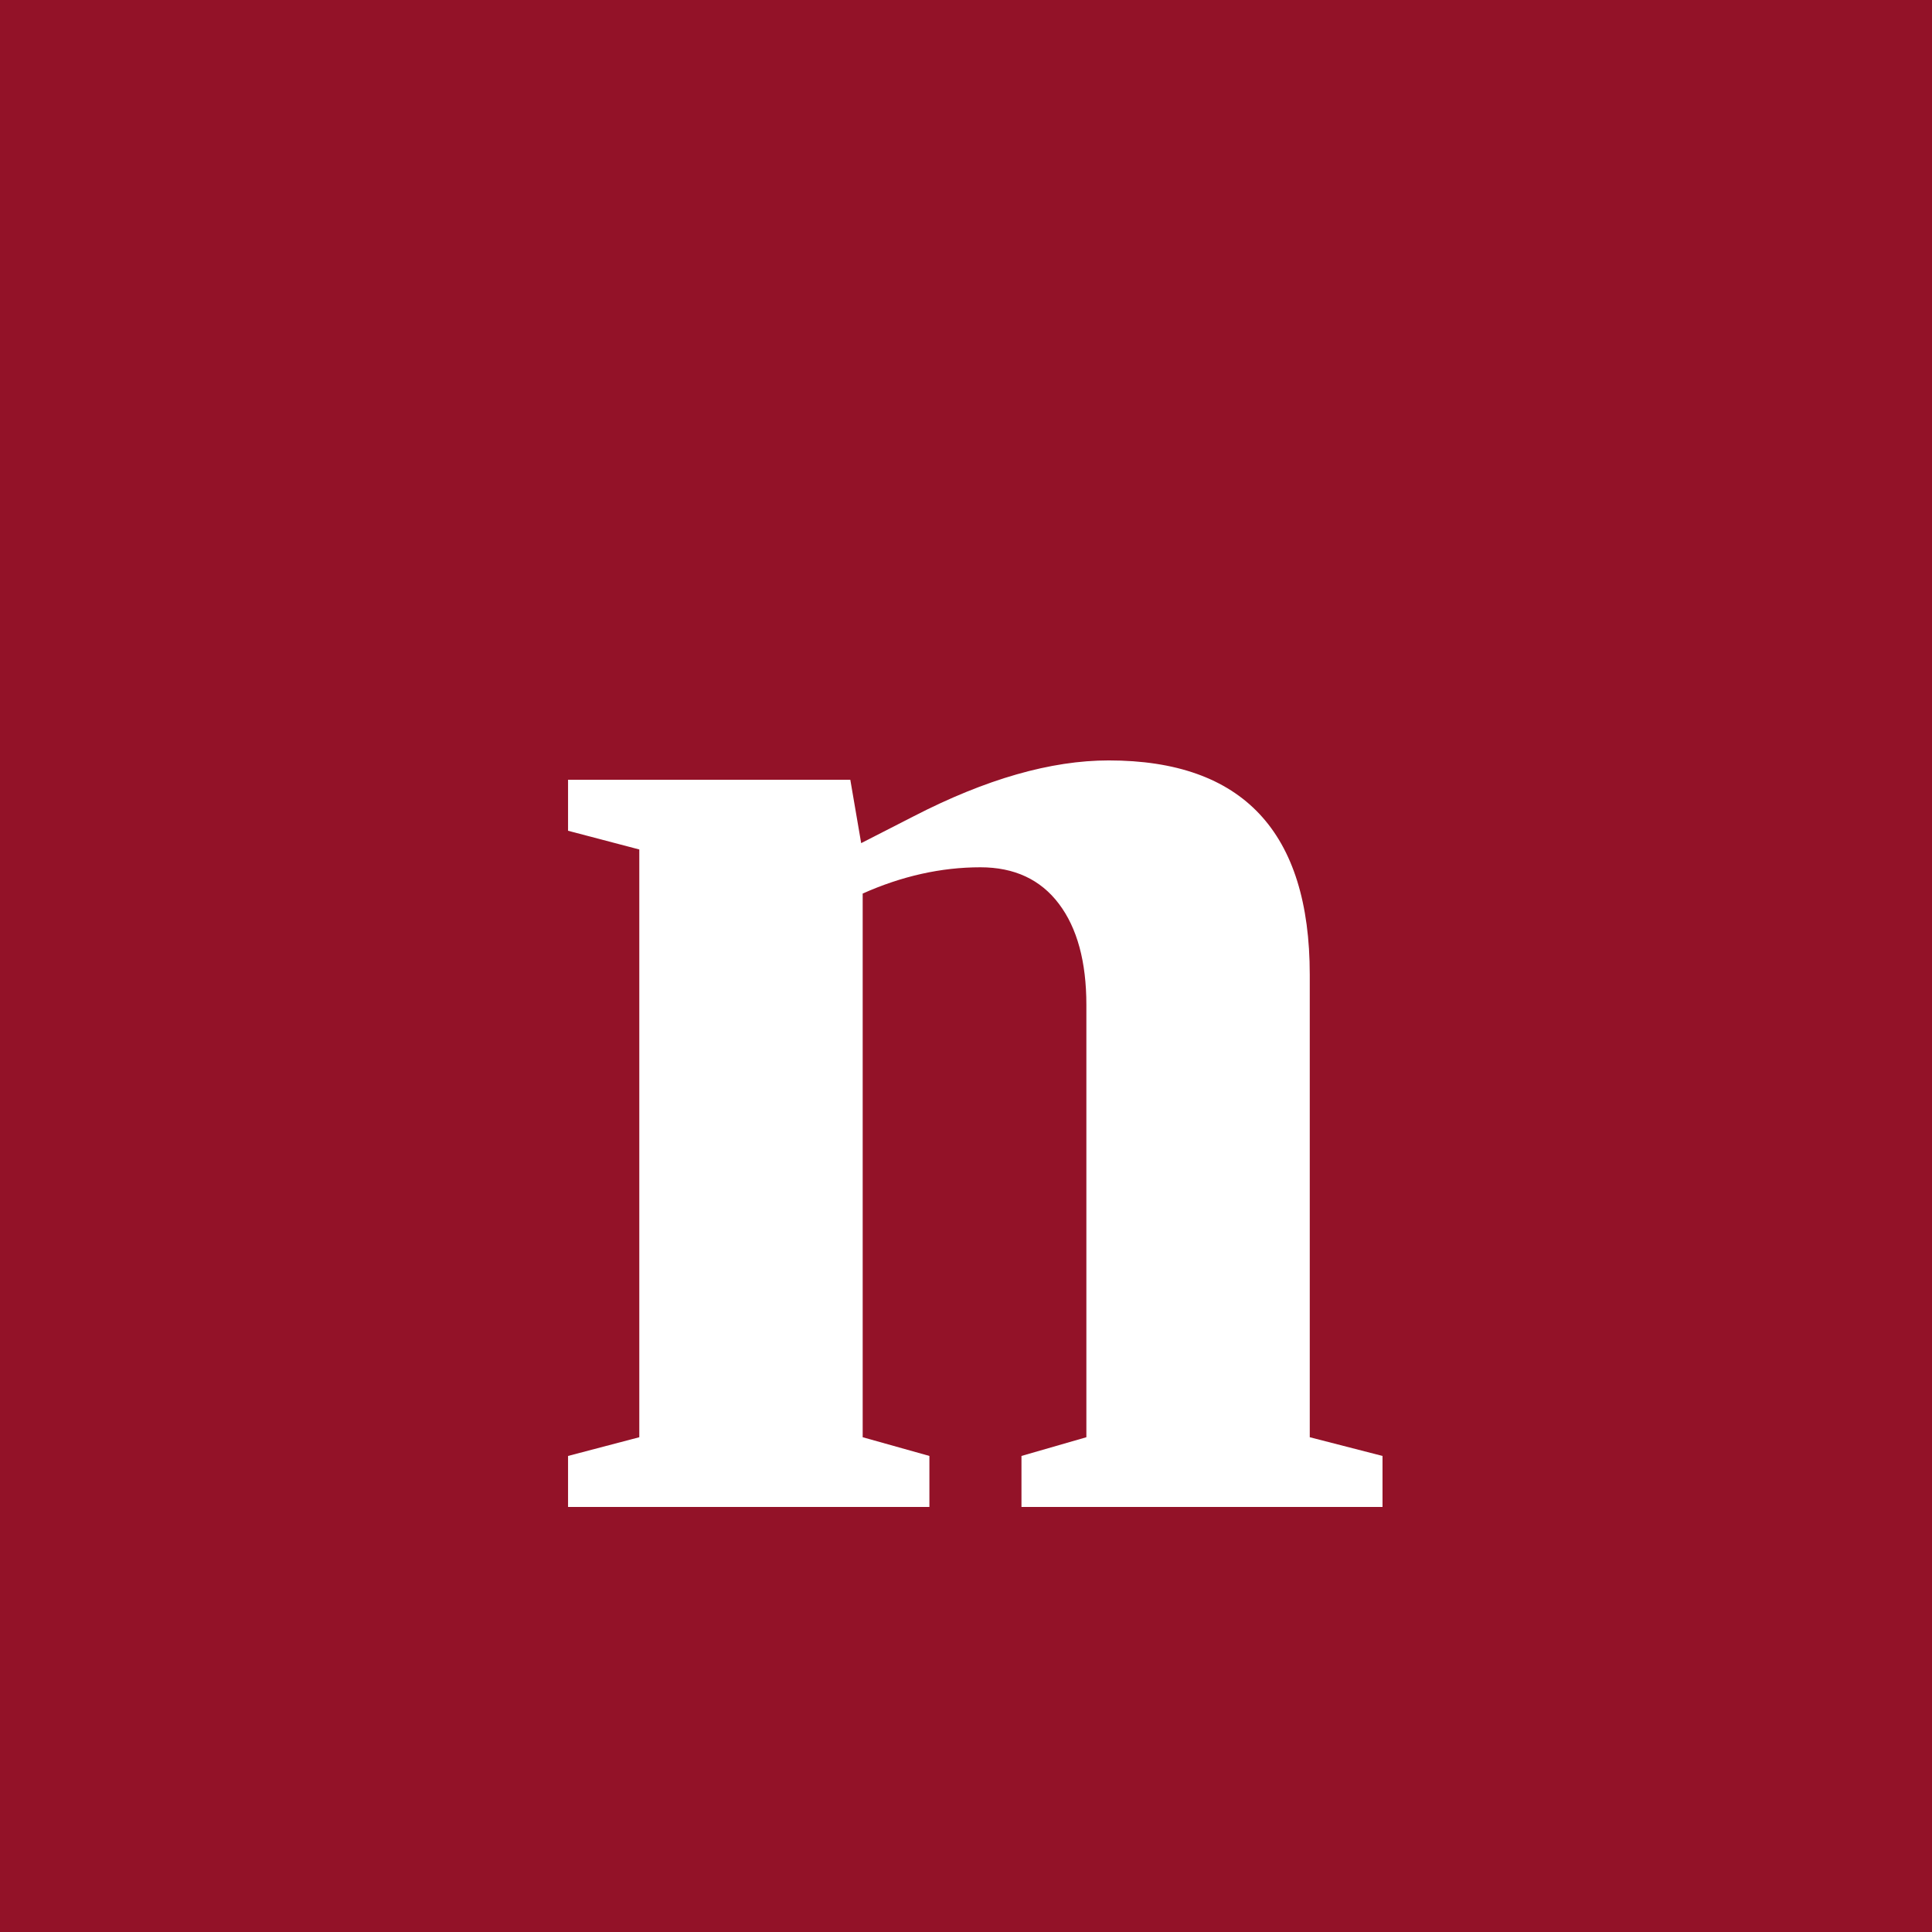
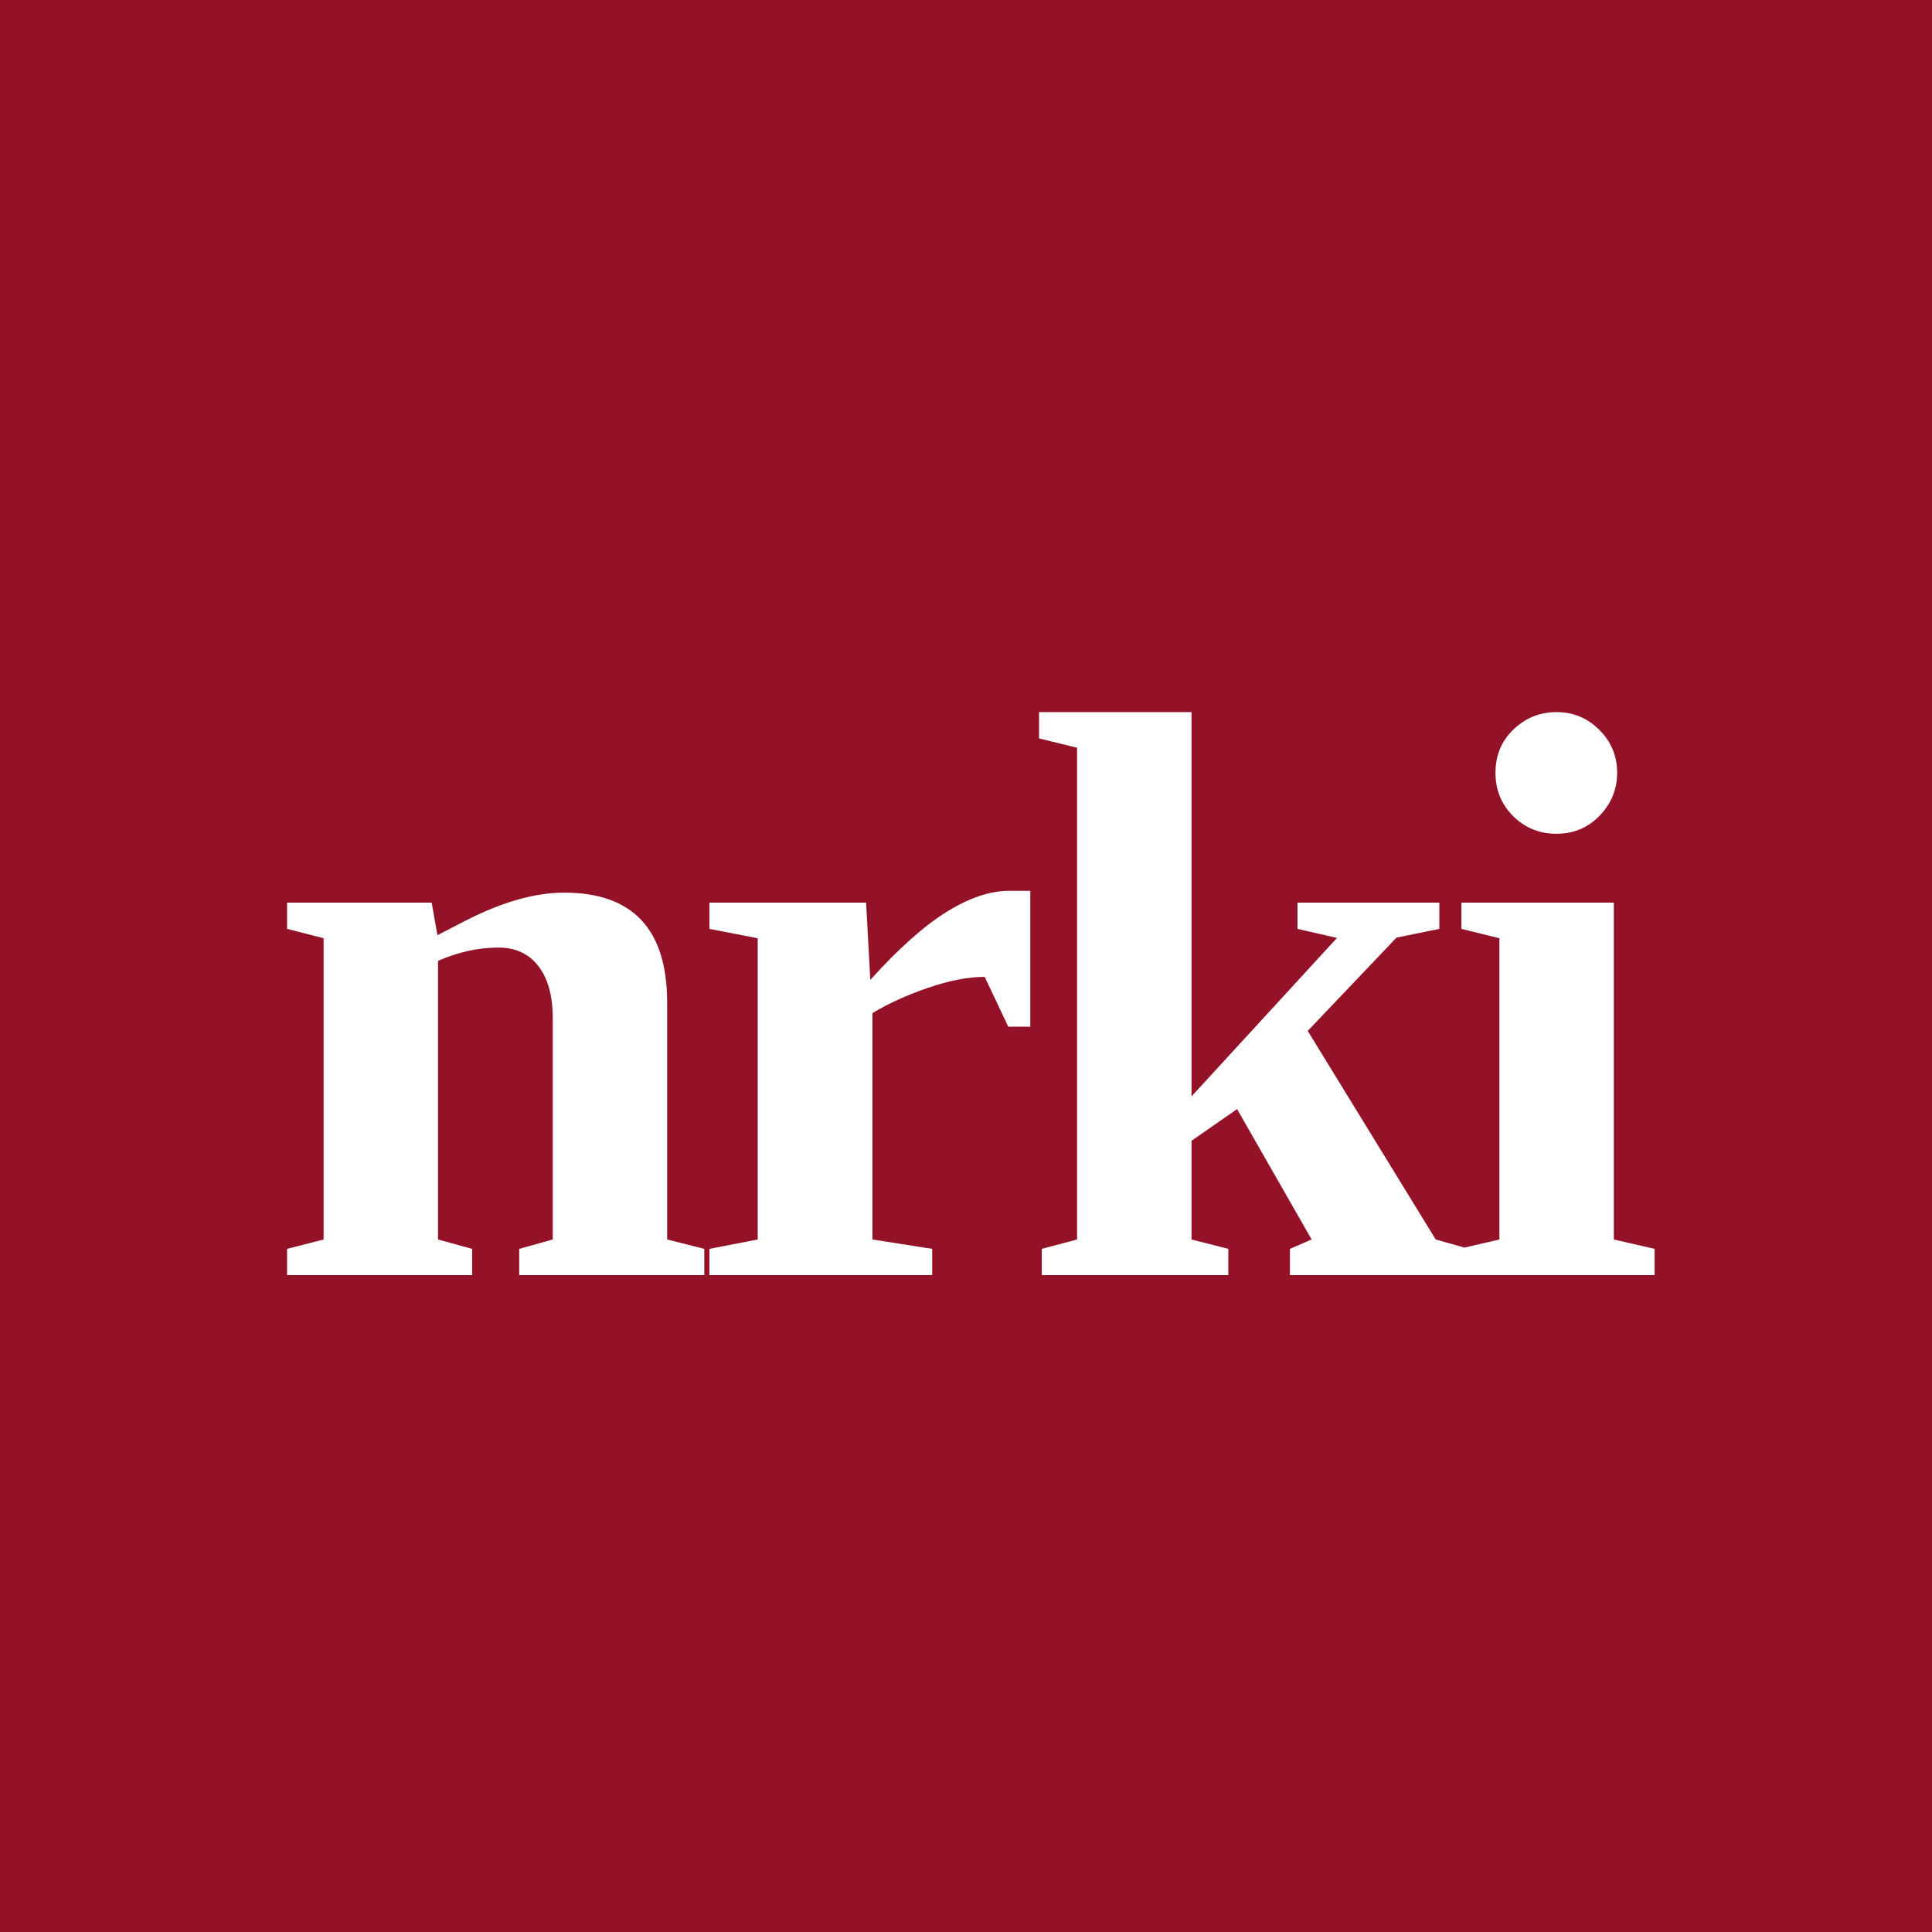
<svg xmlns="http://www.w3.org/2000/svg" viewBox="0 0 100 100">
  <rect width="100" height="100" fill="#931228" />
-   <text x="50" y="78" font-family="Georgia, 'Times New Roman', serif" font-size="82" font-weight="600" text-anchor="middle" fill="#ffffff">n</text>
+   <text x="50" y="66" font-family="Georgia, 'Times New Roman', serif" font-size="42" font-weight="700" text-anchor="middle" fill="#ffffff" letter-spacing="-1.5">nrki</text>
</svg>
